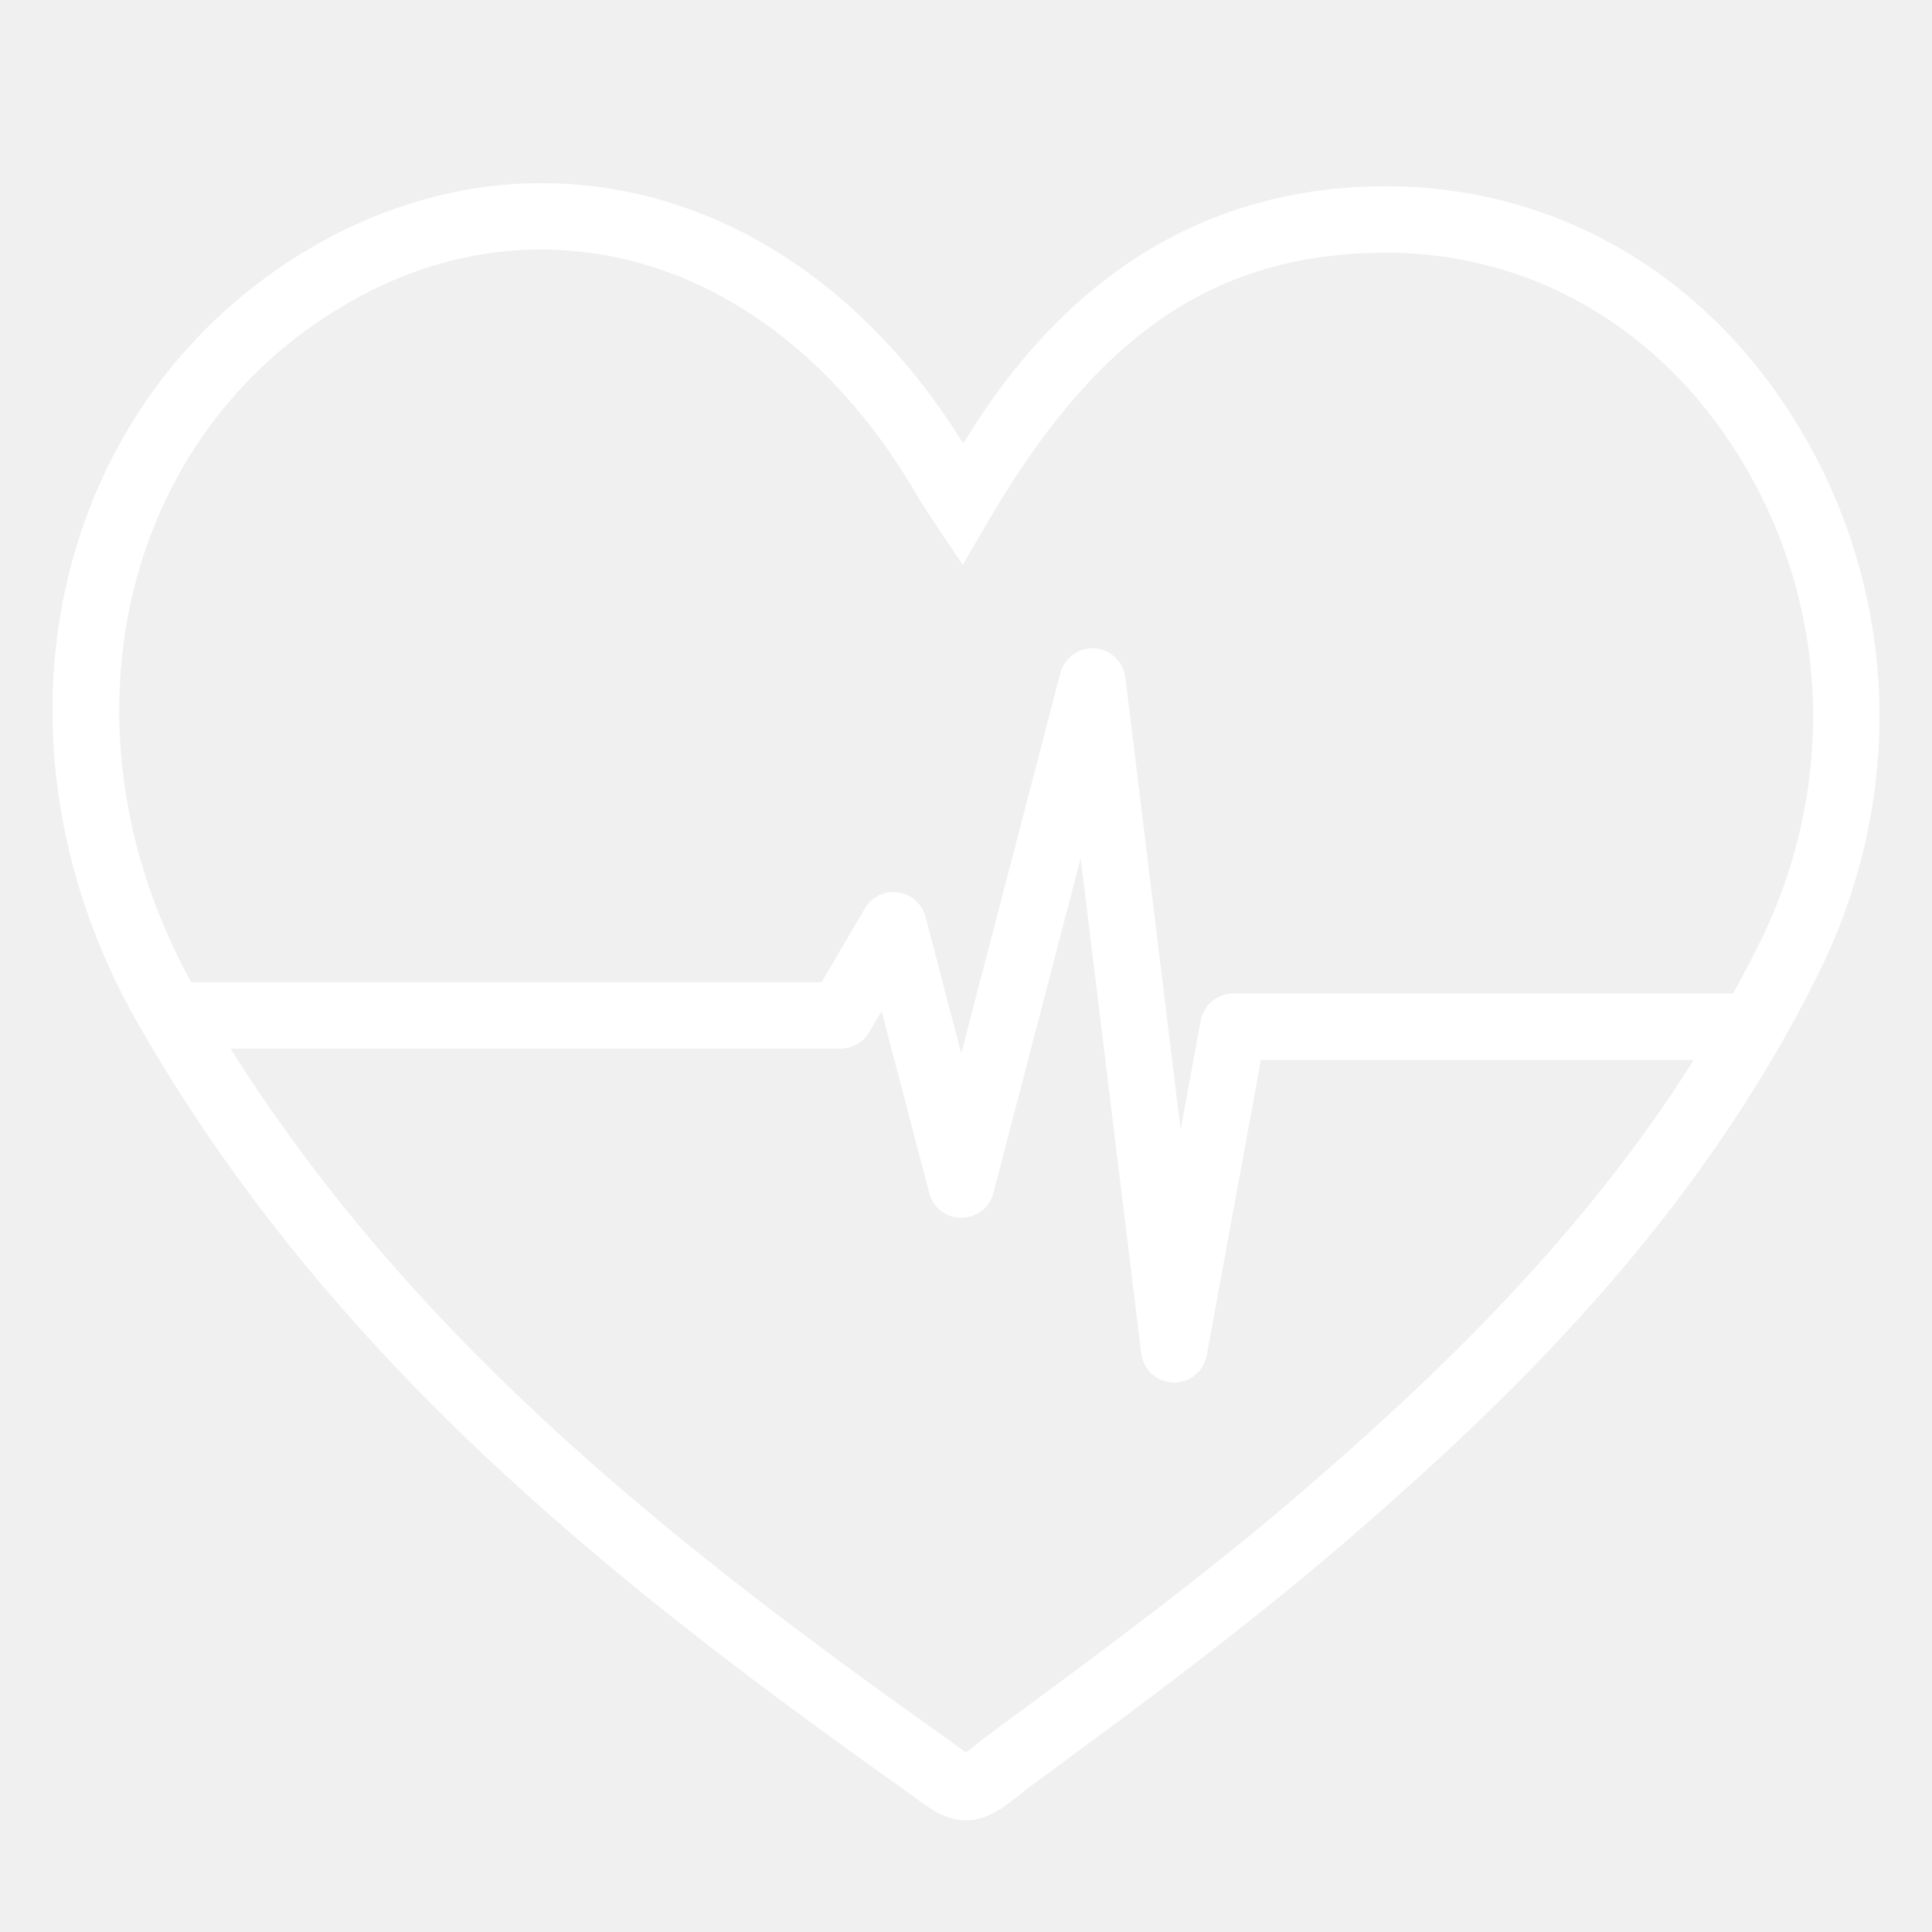
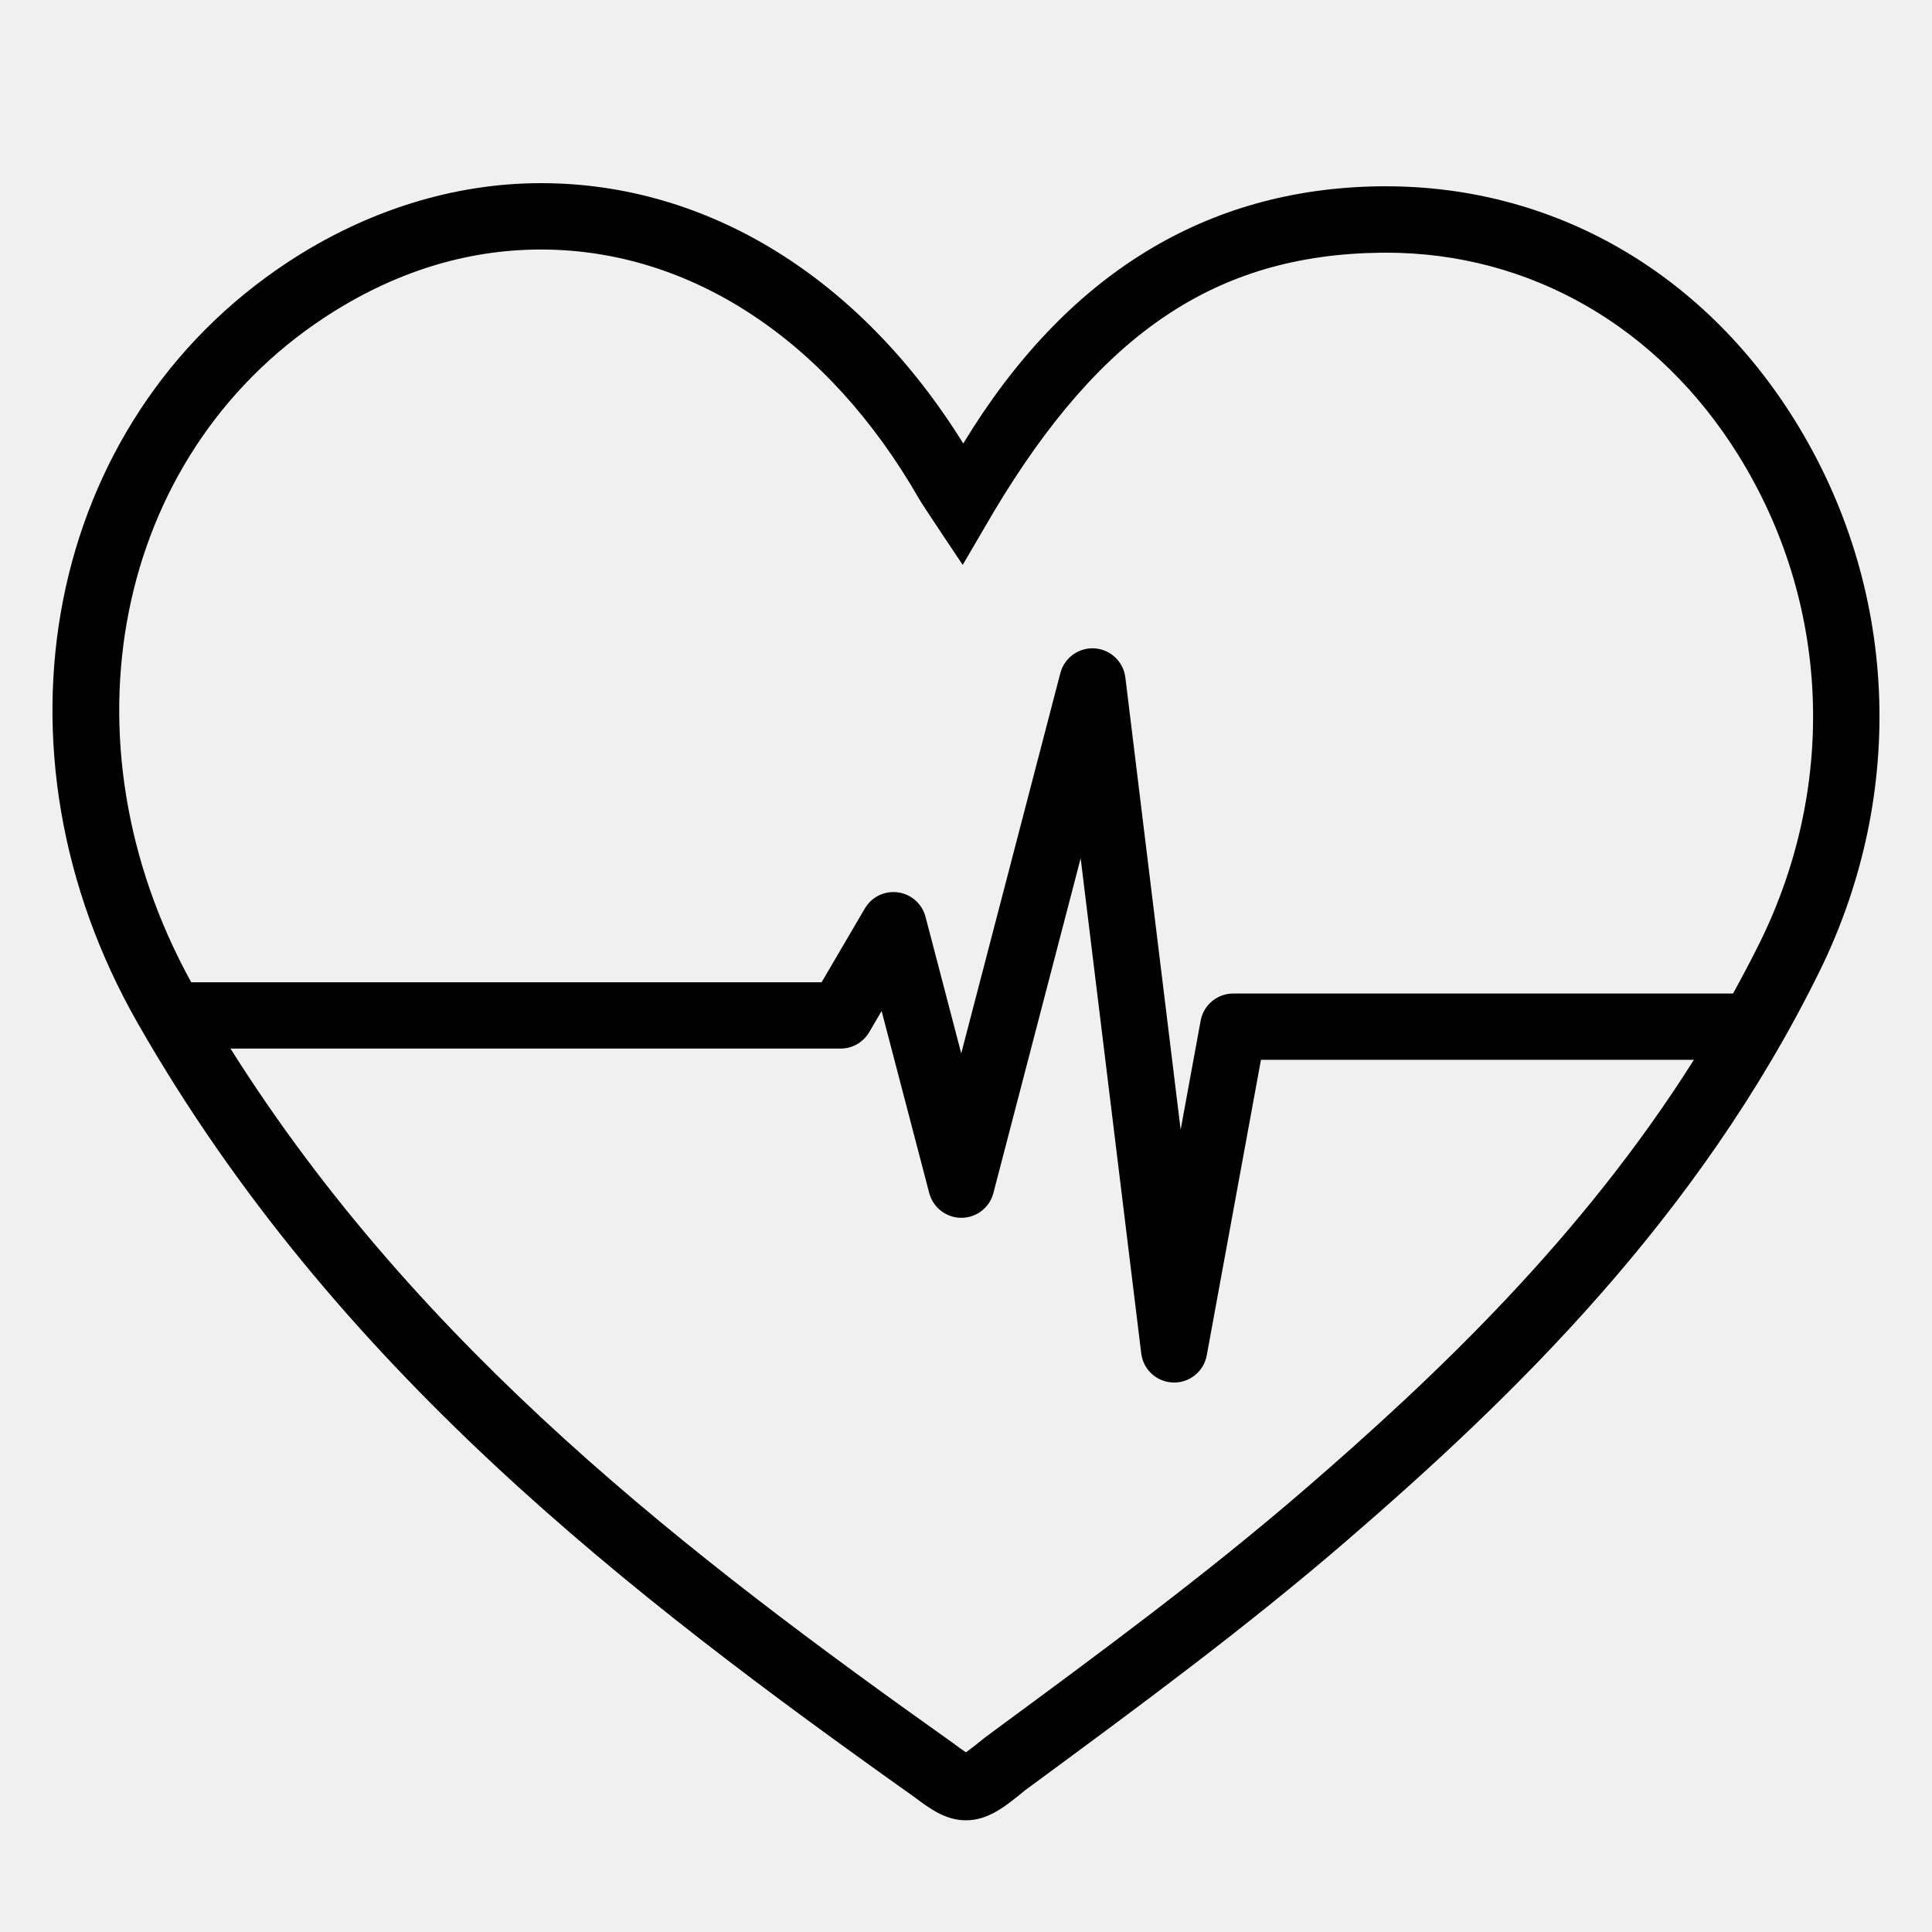
<svg xmlns="http://www.w3.org/2000/svg" version="1.1" id="Layer_1" x="0px" y="0px" width="60px" height="60px" viewBox="0 0 60 60" style="enable-background:new 0 0 60 60; " xml:space="preserve">
-   <path d="M55.731,13.04c-2.871-4.61-7.495-7.254-12.684-7.254l-0.175,0c-5.425,0.061-9.777,2.747-12.957,7.987  c-3.199-5.15-7.94-8.085-13.115-8.085c-2.706,0-5.425,0.85-7.865,2.456c-7.522,4.956-9.523,15.117-4.655,23.638  c6.128,10.723,15.277,17.751,24.1,24.015c0.48,0.361,0.975,0.734,1.619,0.734c0.697-0.001,1.219-0.426,1.838-0.934l0.254-0.187  c3.258-2.398,6.625-4.879,9.765-7.591c5.131-4.43,10.885-9.992,14.655-17.661C59.24,24.604,58.949,18.205,55.731,13.04z   M40.51,46.261c-3.078,2.659-6.414,5.115-9.639,7.49l-0.294,0.219c-0.156,0.126-0.415,0.337-0.58,0.45  c-0.129-0.085-0.31-0.221-0.399-0.287c-8.145-5.782-16.545-12.205-22.44-21.568h18.946c0.366,0,0.704-0.193,0.889-0.509l0.386-0.659  l1.479,5.653c0.119,0.453,0.528,0.77,0.997,0.77h0c0.469,0,0.878-0.316,0.996-0.771l2.71-10.395l1.881,15.376  c0.061,0.506,0.482,0.891,0.991,0.905c0.011,0.001,0.021,0.001,0.032,0.001c0.494,0,0.922-0.354,1.012-0.845l1.683-9.178h13.446  C49.126,38.429,44.616,42.715,40.51,46.261z M54.663,29.25c-0.269,0.546-0.552,1.078-0.841,1.604H38.301  c-0.497,0-0.924,0.356-1.014,0.845l-0.621,3.385l-1.717-14.045c-0.061-0.491-0.461-0.871-0.955-0.903  c-0.489-0.033-0.94,0.29-1.064,0.769l-3.078,11.809l-1.109-4.241c-0.105-0.403-0.443-0.703-0.855-0.76  c-0.421-0.055-0.819,0.142-1.029,0.5l-1.344,2.293H5.939c-4.142-7.509-2.398-16.339,4.13-20.64c2.132-1.404,4.397-2.117,6.731-2.117  c4.648,0,8.931,2.827,11.749,7.755c0.11,0.194,1.349,2.039,1.349,2.039l0.971-1.66c3.304-5.522,6.876-7.977,12.027-8.035  l0.151-0.001c4.462,0,8.448,2.29,10.936,6.283C56.821,18.686,57.075,24.338,54.663,29.25z " fill="#FFFFFF" />
+   <path d="M55.731,13.04c-2.871-4.61-7.495-7.254-12.684-7.254l-0.175,0c-5.425,0.061-9.777,2.747-12.957,7.987  c-3.199-5.15-7.94-8.085-13.115-8.085c-2.706,0-5.425,0.85-7.865,2.456c-7.522,4.956-9.523,15.117-4.655,23.638  c6.128,10.723,15.277,17.751,24.1,24.015c0.48,0.361,0.975,0.734,1.619,0.734c0.697-0.001,1.219-0.426,1.838-0.934l0.254-0.187  c3.258-2.398,6.625-4.879,9.765-7.591c5.131-4.43,10.885-9.992,14.655-17.661C59.24,24.604,58.949,18.205,55.731,13.04z   M40.51,46.261c-3.078,2.659-6.414,5.115-9.639,7.49l-0.294,0.219c-0.156,0.126-0.415,0.337-0.58,0.45  c-0.129-0.085-0.31-0.221-0.399-0.287c-8.145-5.782-16.545-12.205-22.44-21.568h18.946c0.366,0,0.704-0.193,0.889-0.509l0.386-0.659  l1.479,5.653c0.119,0.453,0.528,0.77,0.997,0.77h0c0.469,0,0.878-0.316,0.996-0.771l2.71-10.395l1.881,15.376  c0.061,0.506,0.482,0.891,0.991,0.905c0.011,0.001,0.021,0.001,0.032,0.001c0.494,0,0.922-0.354,1.012-0.845l1.683-9.178h13.446  C49.126,38.429,44.616,42.715,40.51,46.261z M54.663,29.25c-0.269,0.546-0.552,1.078-0.841,1.604H38.301  c-0.497,0-0.924,0.356-1.014,0.845l-0.621,3.385l-1.717-14.045c-0.061-0.491-0.461-0.871-0.955-0.903  c-0.489-0.033-0.94,0.29-1.064,0.769l-3.078,11.809l-1.109-4.241c-0.105-0.403-0.443-0.703-0.855-0.76  c-0.421-0.055-0.819,0.142-1.029,0.5l-1.344,2.293H5.939c-4.142-7.509-2.398-16.339,4.13-20.64c2.132-1.404,4.397-2.117,6.731-2.117  c4.648,0,8.931,2.827,11.749,7.755c0.11,0.194,1.349,2.039,1.349,2.039l0.971-1.66c3.304-5.522,6.876-7.977,12.027-8.035  l0.151-0.001c4.462,0,8.448,2.29,10.936,6.283C56.821,18.686,57.075,24.338,54.663,29.25z " fill="currentColor" />
</svg>
